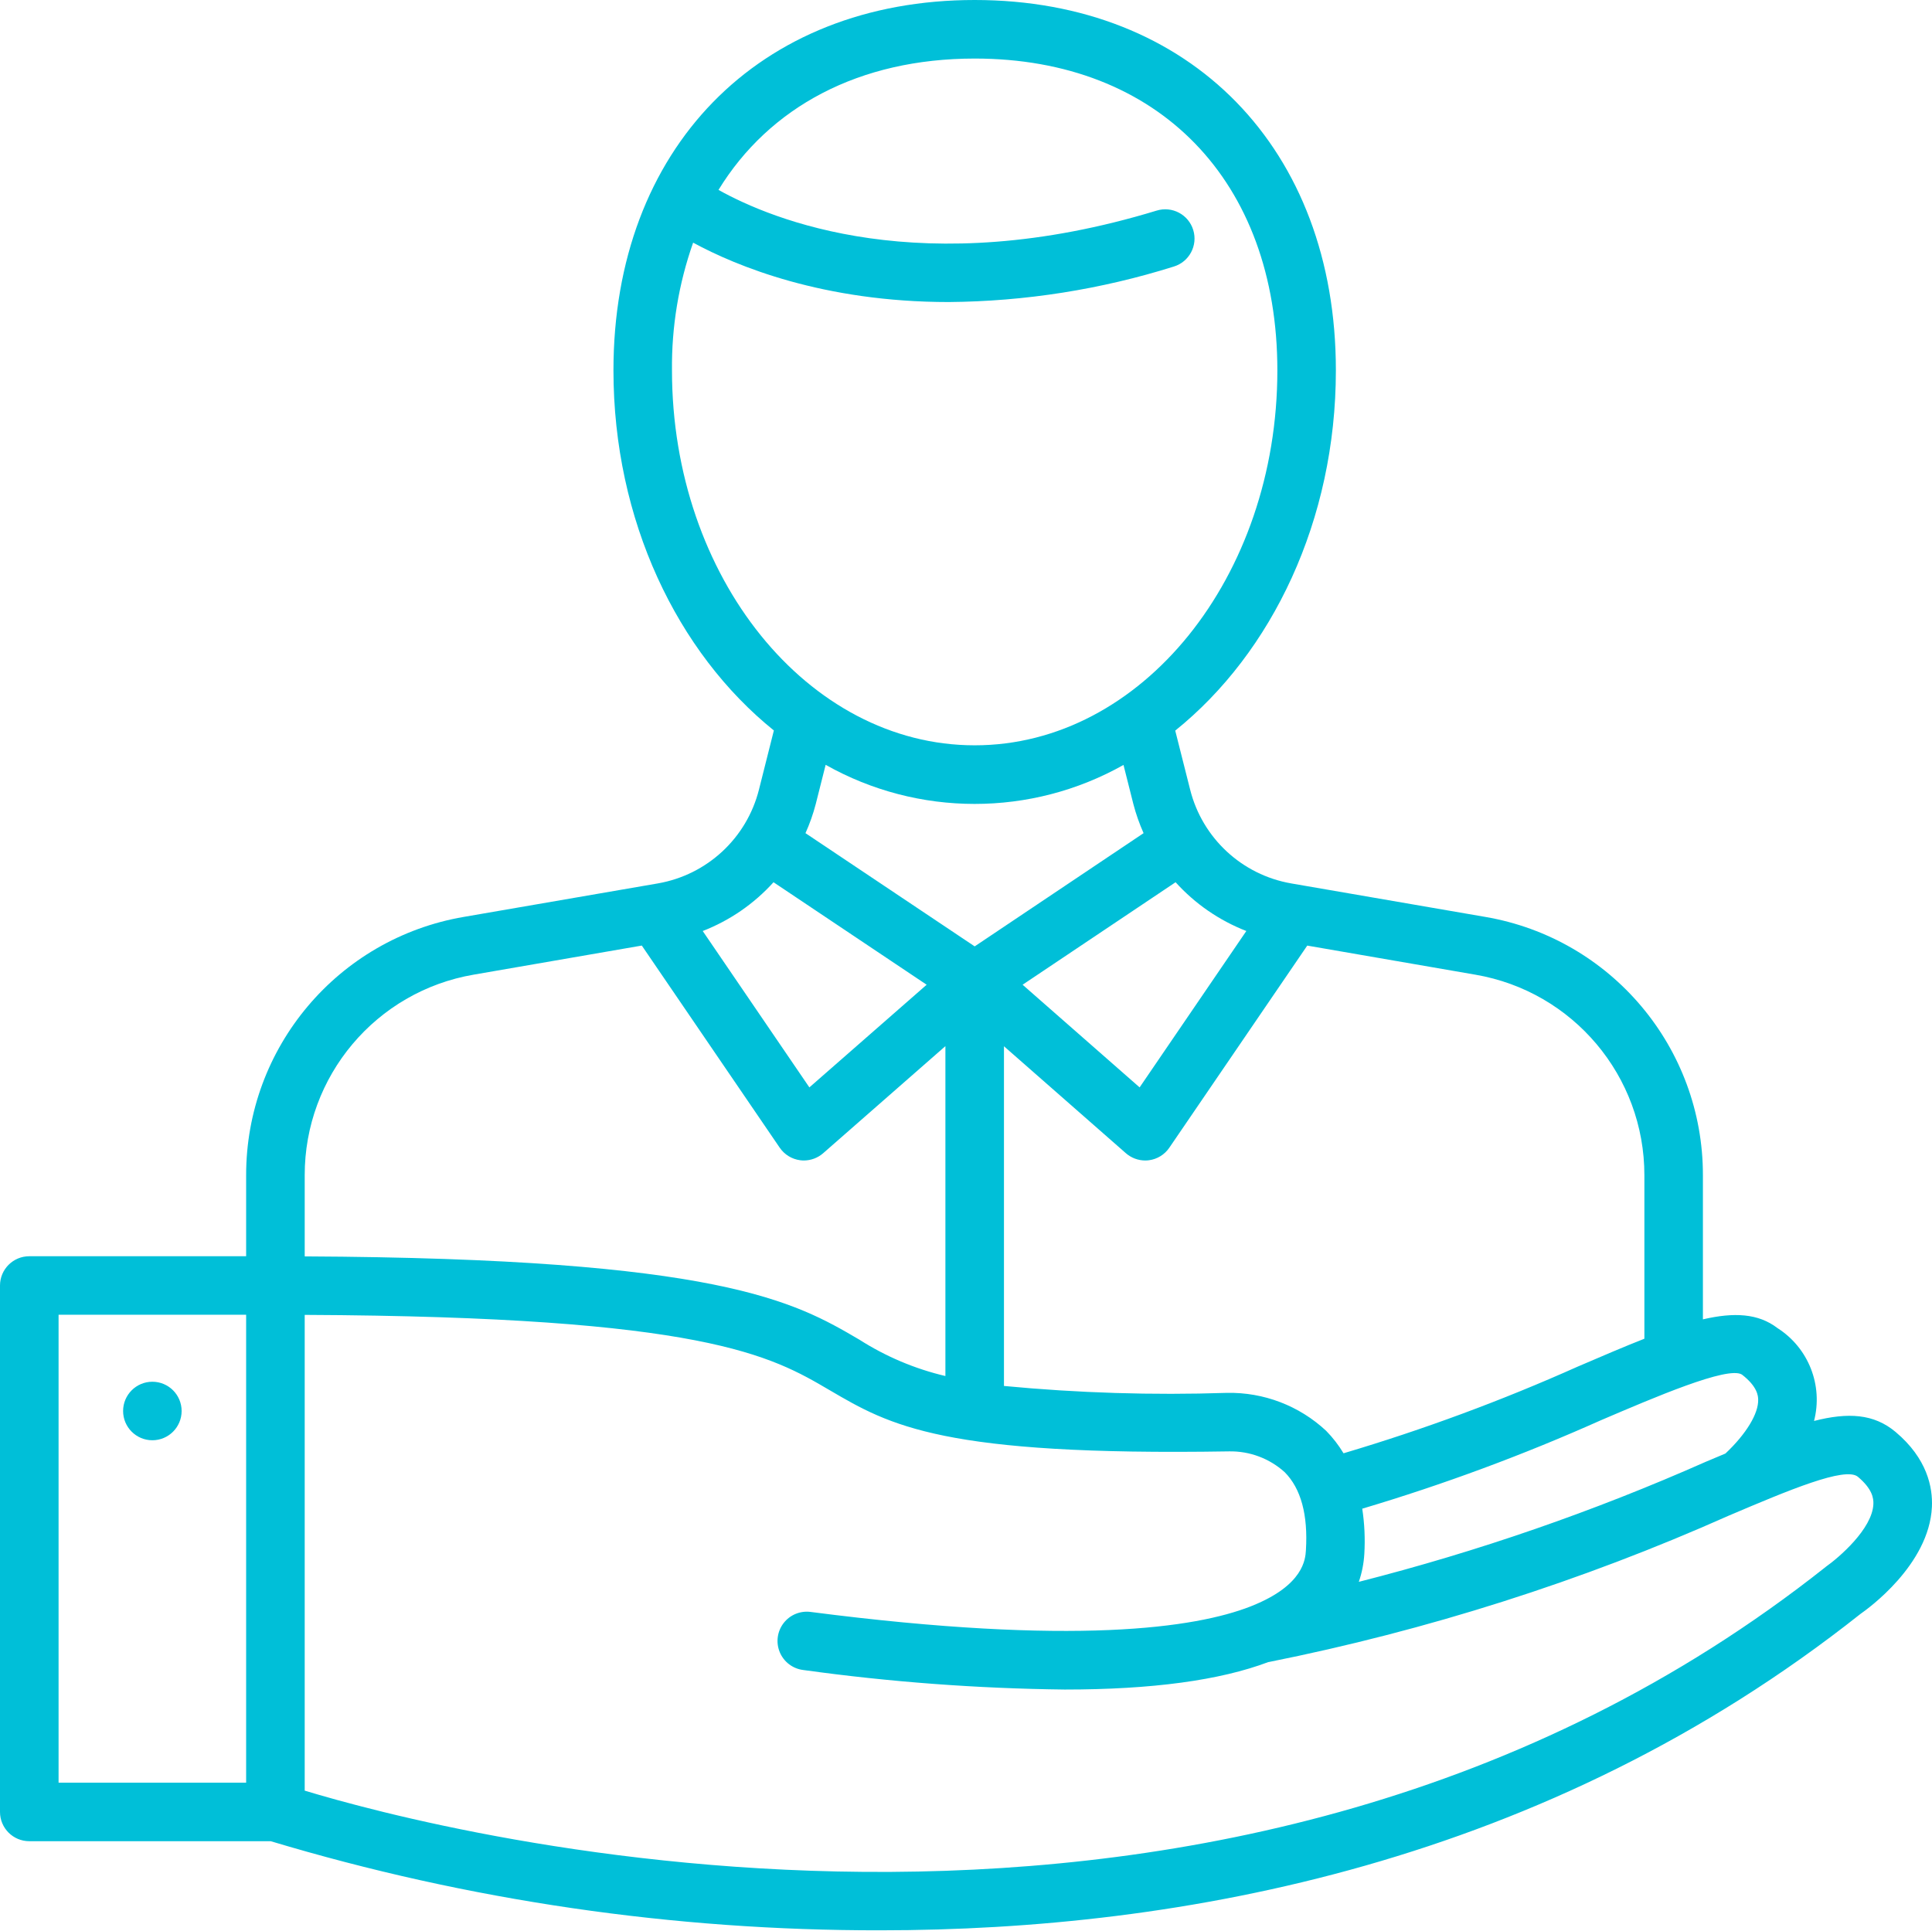
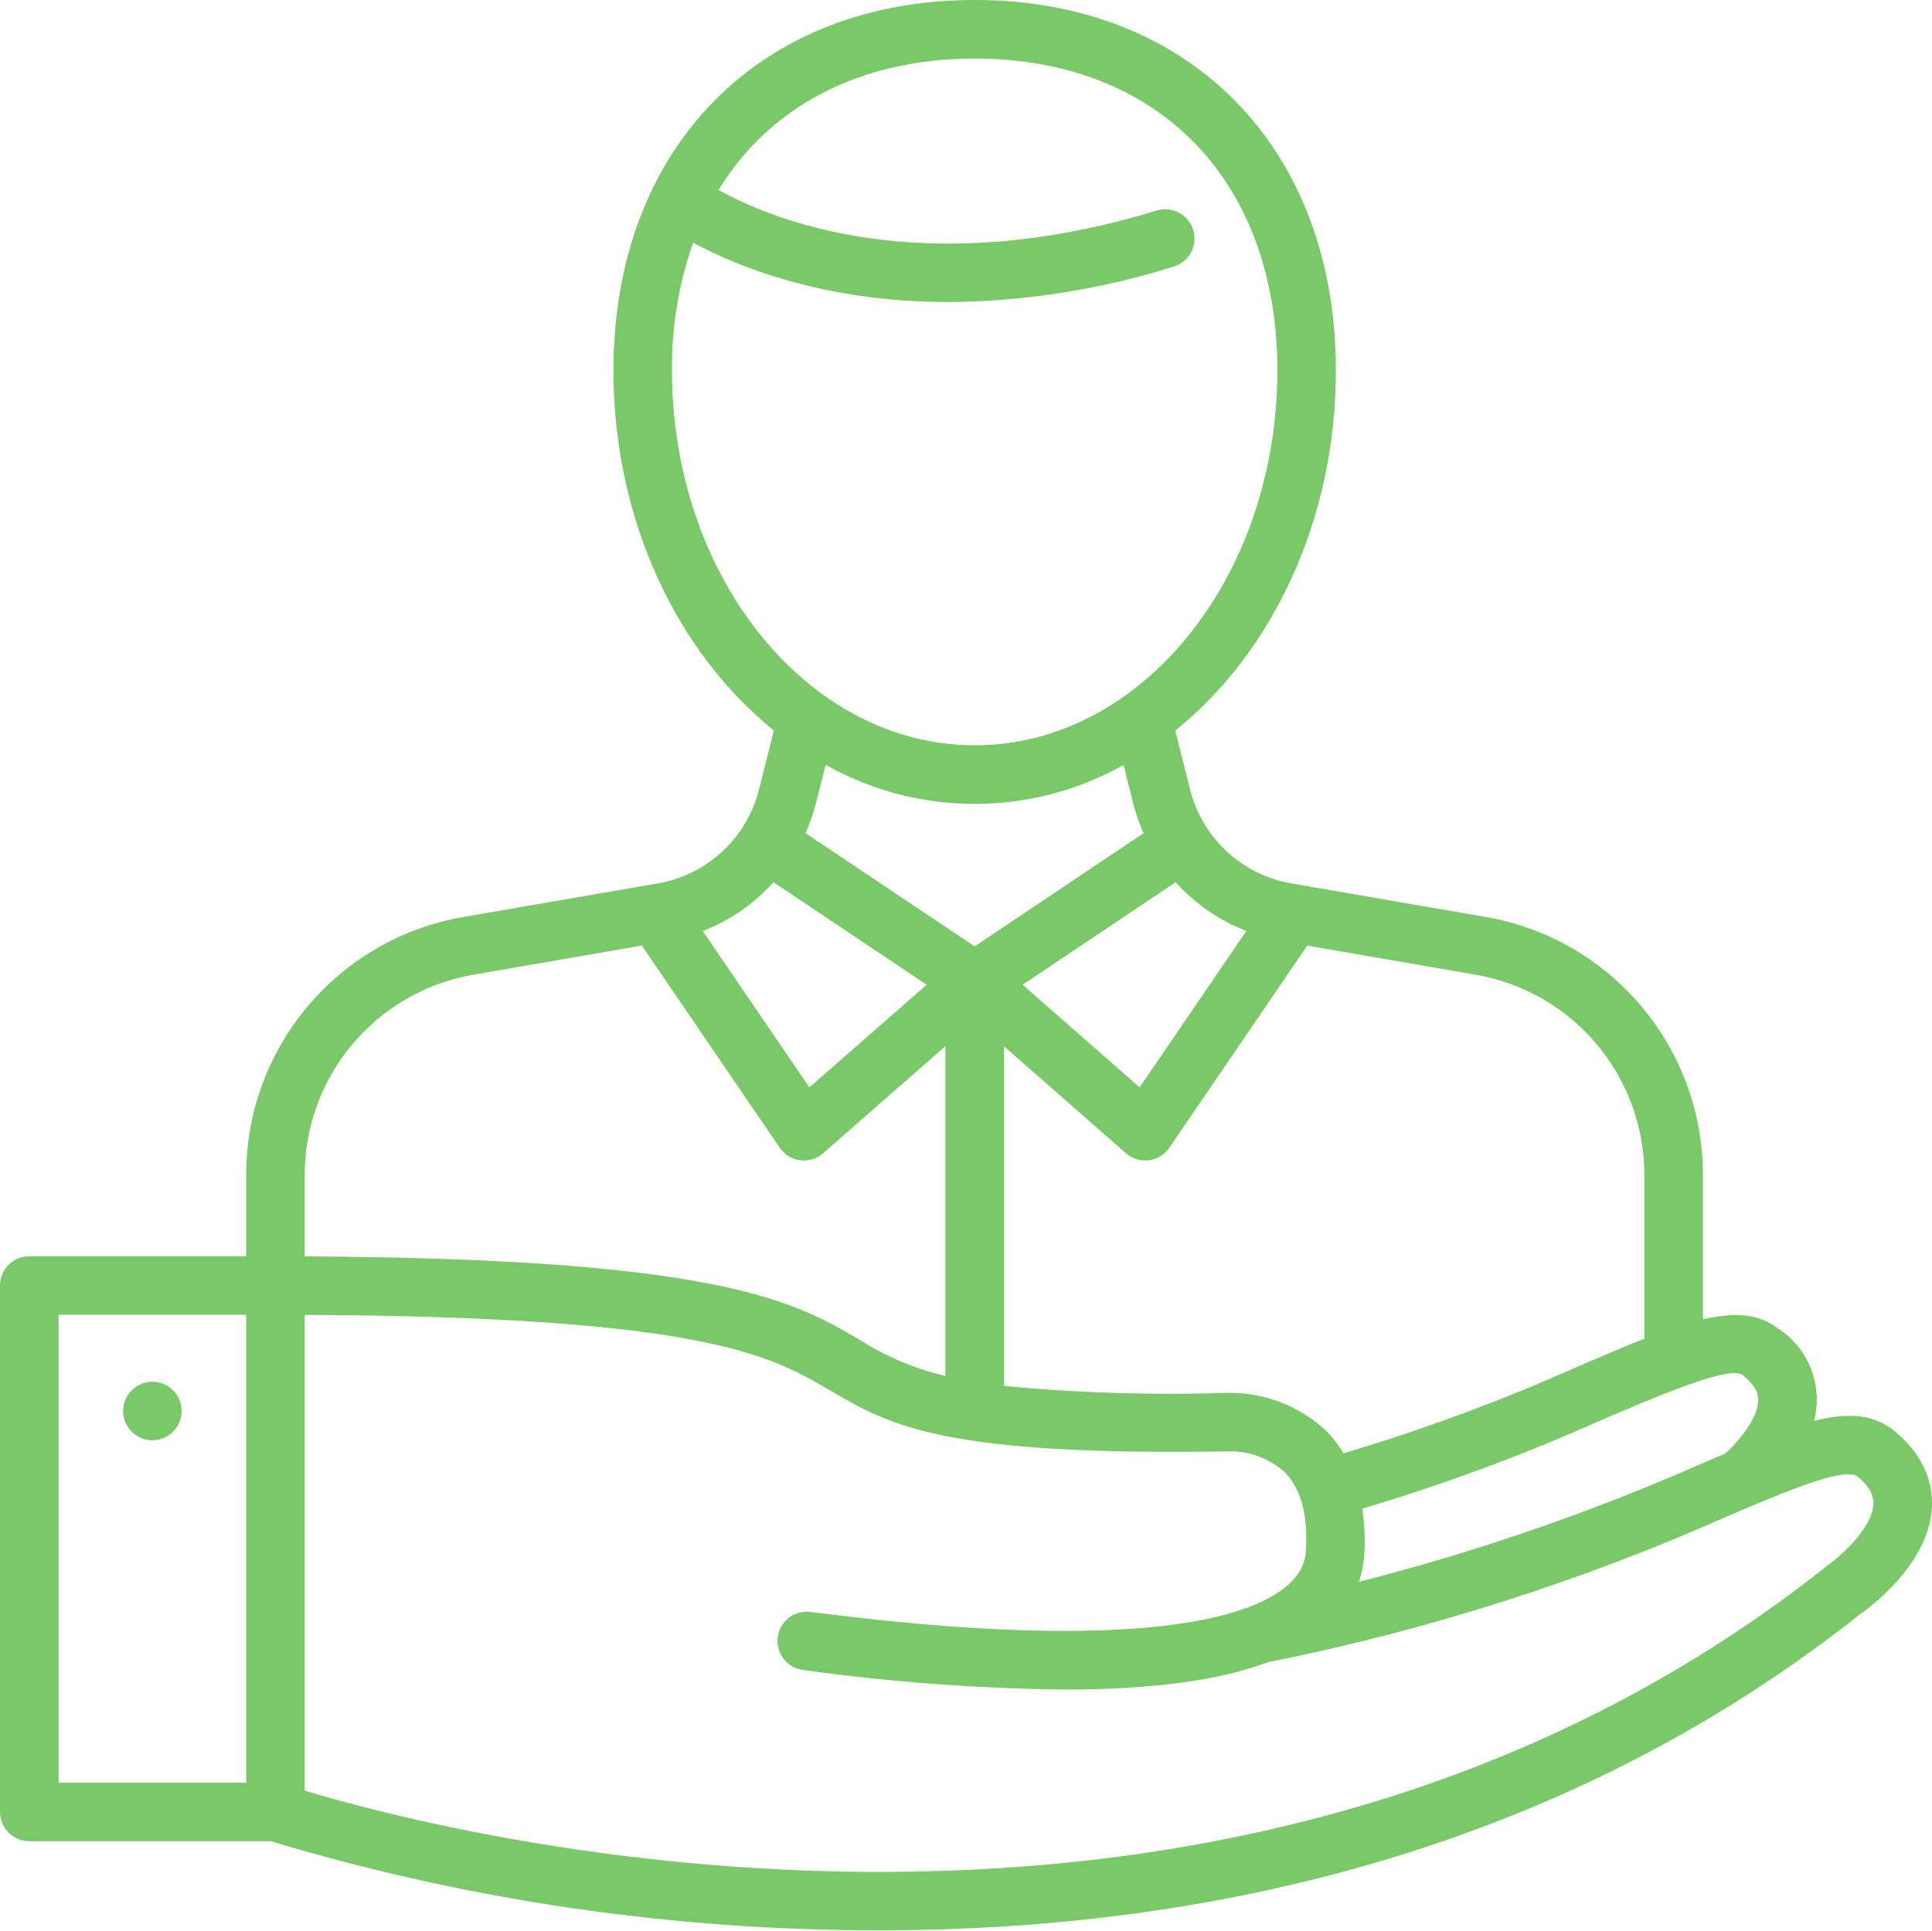
<svg xmlns="http://www.w3.org/2000/svg" id="Layer_3" data-name="Layer 3" viewBox="0 0 199.33 199.178">
  <defs>
-     <style>.cls-1{fill:#00bfd8;}</style>
+     <style>.cls-1{fill:#7ac968;}</style>
  </defs>
  <path class="cls-1" d="M196.239,148.574c-2.238-1.877-4.9-2.027-8.41-1.131a8.758,8.758,0,0,0-3.772-9.583c-1.979-1.517-4.477-1.647-7.693-.9V122.105A27.013,27.013,0,0,0,153.91,95.433l-20.017-3.455a13.052,13.052,0,0,1-10.43-9.668l-1.541-6.1c9.984-8.03,16.574-21.7,16.574-37.171,0-22.86-14.977-38.217-37.265-38.217S63.962,16.179,63.962,39.04c0,15.467,6.578,29.117,16.55,37.155L78.971,82.31a13.063,13.063,0,0,1-10.434,9.668L48.52,95.433a27.018,27.018,0,0,0-22.455,26.672v8.342H3.692A3.023,3.023,0,0,0,.67,133.464v54.325a3.02,3.02,0,0,0,3.021,3.017H28.6A217.407,217.407,0,0,0,91.49,200c31.068,0,68.686-6.923,101.136-32.65,0.722-.5,7.081-5.053,7.365-11.034C200.084,154.3,199.512,151.324,196.239,148.574ZM26.065,184.768H6.713V136.485H26.065v48.283Zm154.318-42.115c1.63,1.249,1.671,2.235,1.683,2.559,0.056,1.464-1.245,3.581-3.378,5.592-0.669.279-1.31,0.551-2.024,0.851a226.034,226.034,0,0,1-35.8,12.389,10.847,10.847,0,0,0,.568-2.892,22.207,22.207,0,0,0-.215-4.656,200.738,200.738,0,0,0,24.6-9.116C171.352,145.014,178.931,141.753,180.383,142.654Zm-44.84-44.26,17.337,3a20.984,20.984,0,0,1,17.446,20.715v16.85c-2.068.811-4.351,1.793-6.882,2.879a195.636,195.636,0,0,1-24.158,8.942,12.6,12.6,0,0,0-1.792-2.316,14.569,14.569,0,0,0-10.236-3.918,179.783,179.783,0,0,1-23.006-.713V108.779l12.58,11.039a3.046,3.046,0,0,0,1.995.75,2.881,2.881,0,0,0,.377-0.025,3.009,3.009,0,0,0,2.112-1.3Zm-34.312.081L83.773,86.791a18.824,18.824,0,0,0,1.059-3l1.022-4.051a31.314,31.314,0,0,0,30.731.012l1.018,4.039a19.27,19.27,0,0,0,1.054,3Zm20.727-6.619a19.225,19.225,0,0,0,7.3,5.033l-11.01,16.136-12.073-10.593ZM70,39.04a38.415,38.415,0,0,1,2.182-13.18c4.473,2.425,13.423,6.128,26.372,6.128a79.566,79.566,0,0,0,23.221-3.662,3.019,3.019,0,1,0-1.764-5.775C95.8,29.927,80.3,23.492,74.8,20.417c5.244-8.557,14.51-13.553,26.433-13.553,18.967,0,31.226,12.629,31.226,32.175,0,21.331-14.012,38.688-31.226,38.688S70,60.371,70,39.04ZM80.476,91.856l15.8,10.576-12.1,10.593L73.172,96.889A19.221,19.221,0,0,0,80.476,91.856ZM32.107,122.105A20.981,20.981,0,0,1,49.55,101.39l17.337-3,14.226,20.852a3.031,3.031,0,0,0,2.113,1.3,2.937,2.937,0,0,0,.381.025,3.044,3.044,0,0,0,1.991-.75L98.21,108.767v34.041a28.723,28.723,0,0,1-8.873-3.751c-6.72-3.942-14.417-8.387-57.229-8.594v-8.358Zm156.926,40.4c-61.759,48.956-143.117,27.268-156.926,23.083v-49.09c41.239,0.186,48.1,4.213,54.167,7.774,6.229,3.65,11.627,6.793,41.21,6.31a8.322,8.322,0,0,1,5.734,2.149c1.675,1.687,2.413,4.4,2.186,8.062-0.056.892-.223,3.585-5.536,5.718-0.049.016-.174,0.073-0.2,0.081-5.653,2.2-18.111,4.08-45.347.56a3.02,3.02,0,1,0-.774,5.99,214.224,214.224,0,0,0,26.976,2.015q13.5,0,21.015-2.839h0.037a224.958,224.958,0,0,0,47.447-15.1c6.189-2.632,12.032-5.094,13.33-4.015,1.492,1.253,1.626,2.21,1.6,2.823C193.843,158.583,190.388,161.548,189.033,162.5Z" transform="translate(-0.67 -0.822)" />
  <circle class="cls-1" cx="15.72" cy="145.594" r="3.019" />
</svg>
